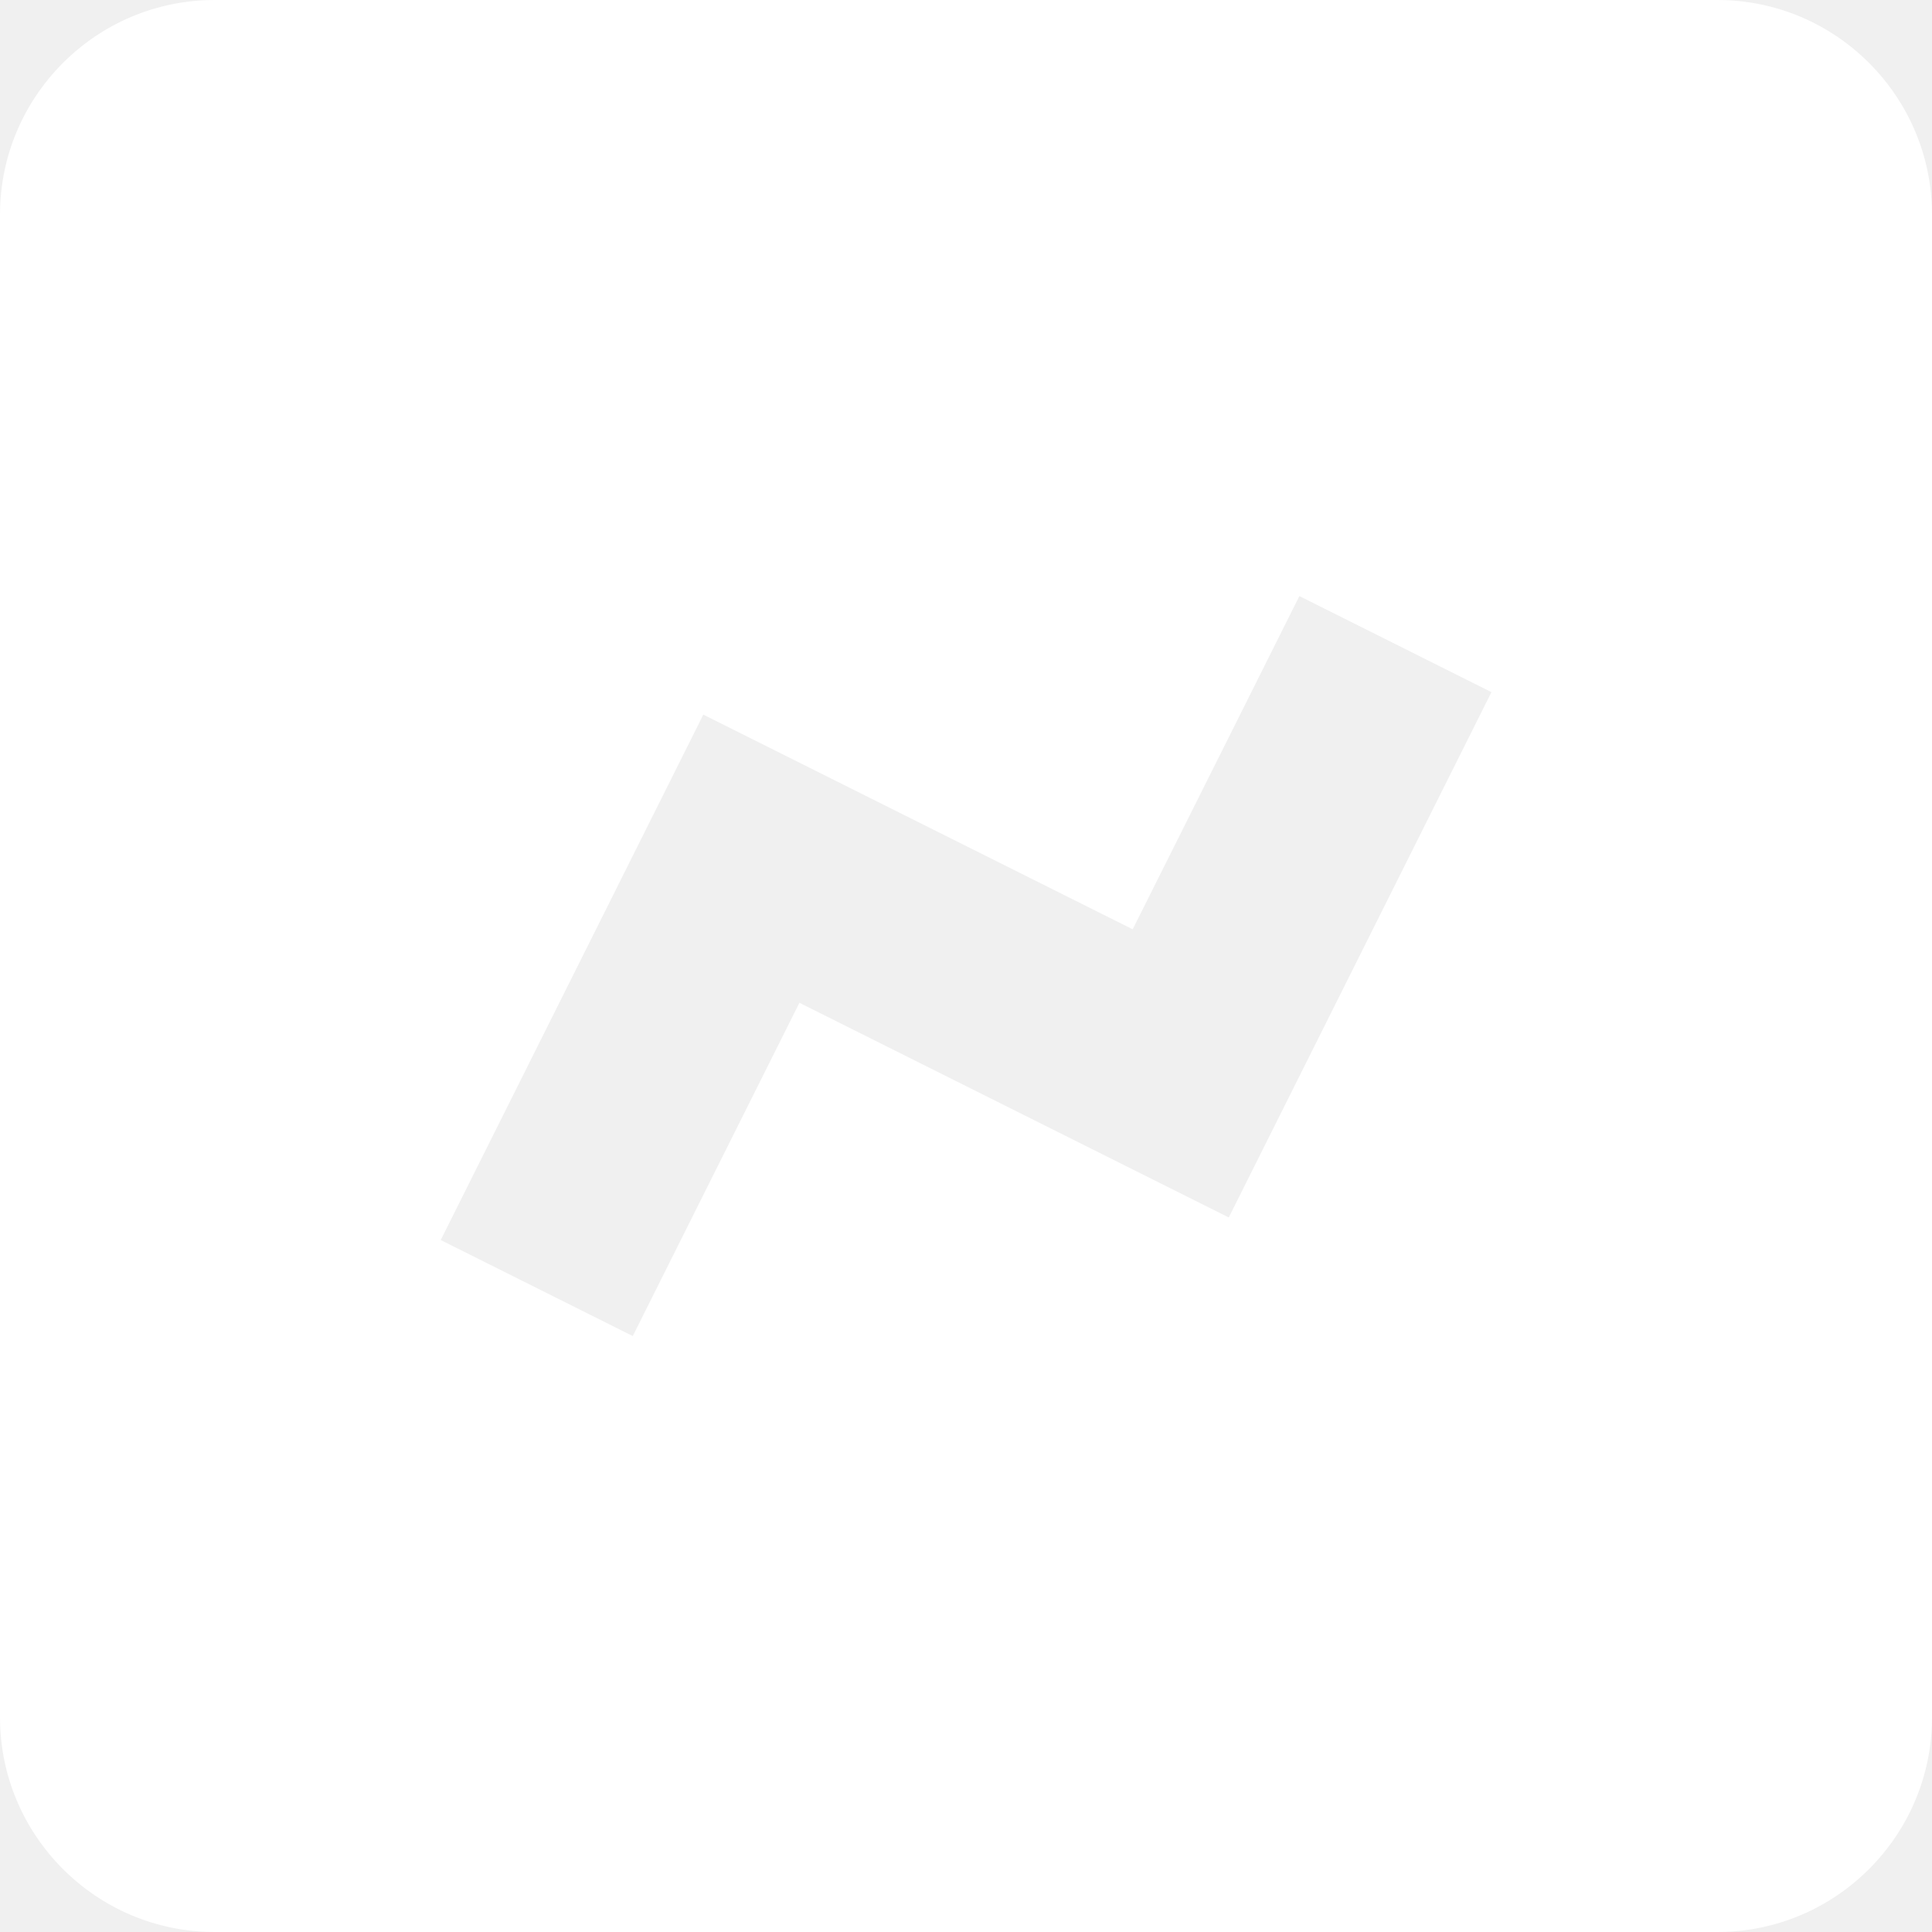
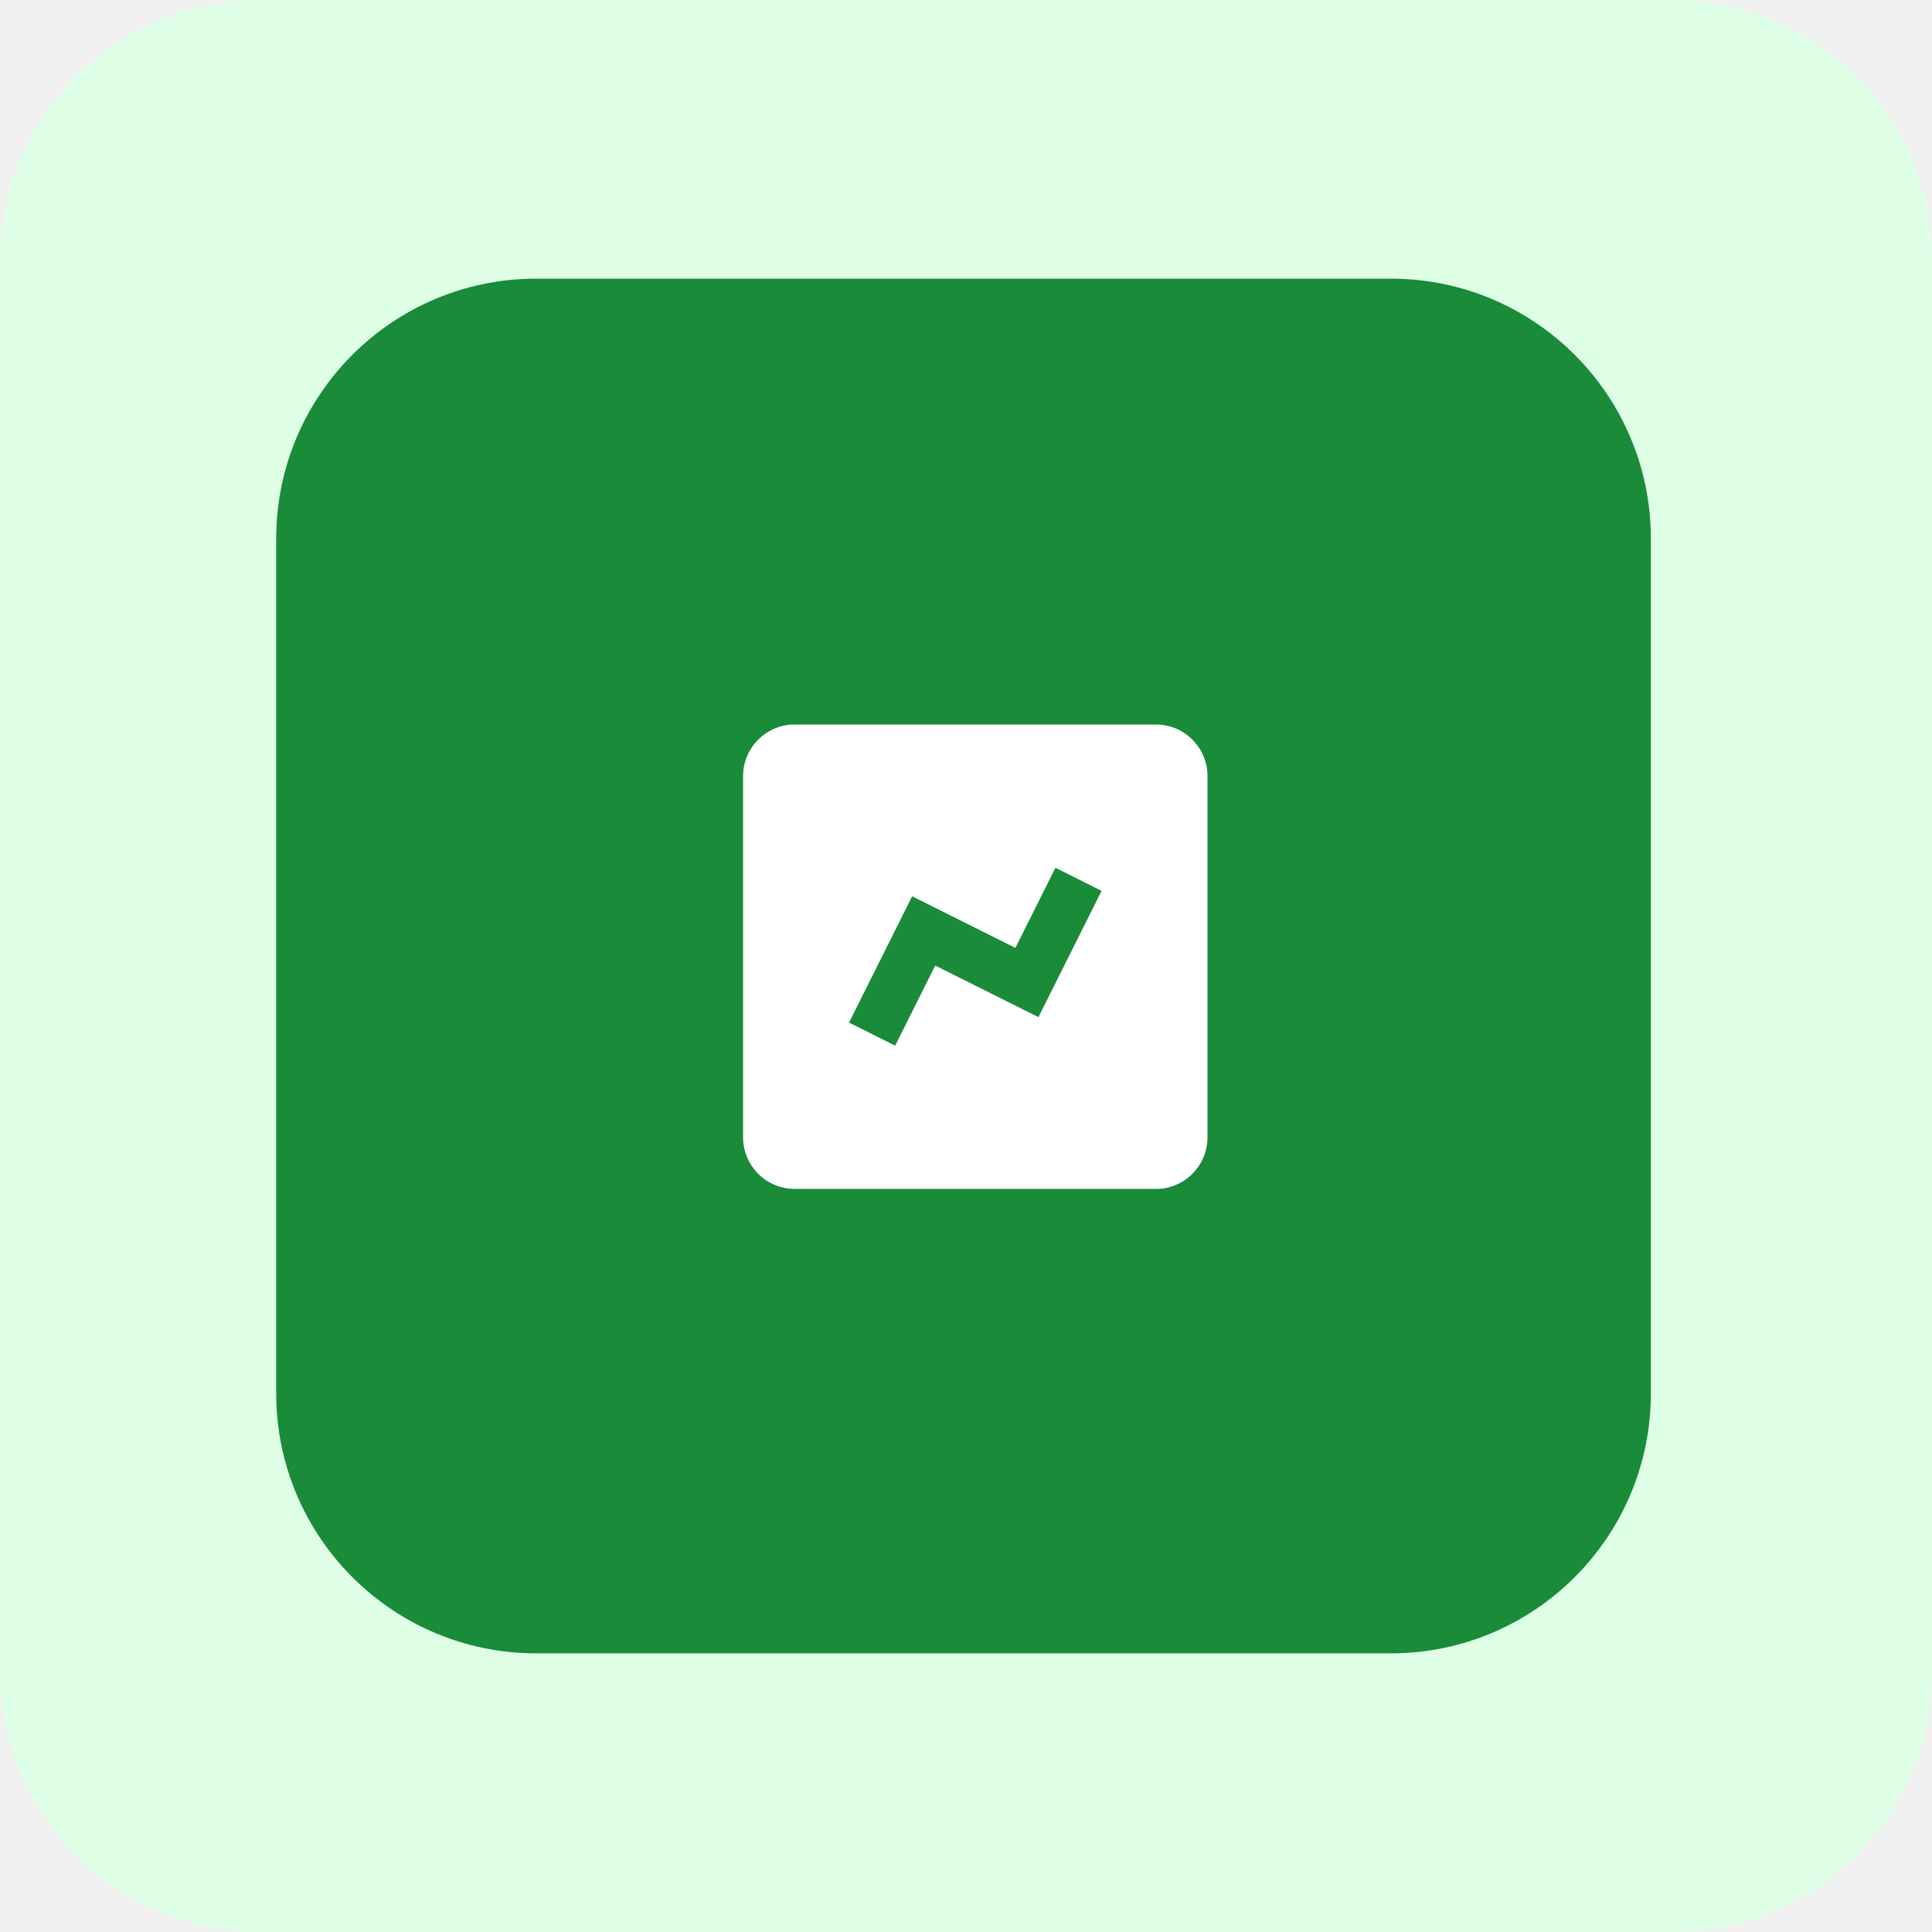
- <svg xmlns="http://www.w3.org/2000/svg" width="25" height="25" viewBox="0 0 25 25" fill="none">
-   <path d="M22.222 25C23.754 25 25 23.754 25 22.222V2.778C25 1.246 23.754 0 22.222 0H2.778C1.246 0 0 1.246 0 2.778V22.222C0 23.754 1.246 25 2.778 25H22.222ZM9.101 9.247L14.657 12.025L16.814 7.713L19.299 8.956L15.9 15.754L10.344 12.976L8.188 17.289L5.703 16.046L9.101 9.247Z" fill="white" />
+ <svg xmlns="http://www.w3.org/2000/svg" width="104" height="104" viewBox="0 0 104 104" fill="none">
+   <rect width="104" height="104" rx="14" fill="#DEFFE5" />
+   <rect x="14.867" y="15" width="74" height="74" rx="14" fill="#198B39" />
+   <path d="M62.222 64C63.754 64 65 62.754 65 61.222V41.778C65 40.246 63.754 39 62.222 39H42.778C41.246 39 40 40.246 40 41.778V61.222C40 62.754 41.246 64 42.778 64H62.222ZM49.101 48.247L54.657 51.025L56.814 46.712L59.299 47.956L55.9 54.754L50.344 51.976L48.188 56.289L45.703 55.046L49.101 48.247Z" fill="white" />
</svg>
